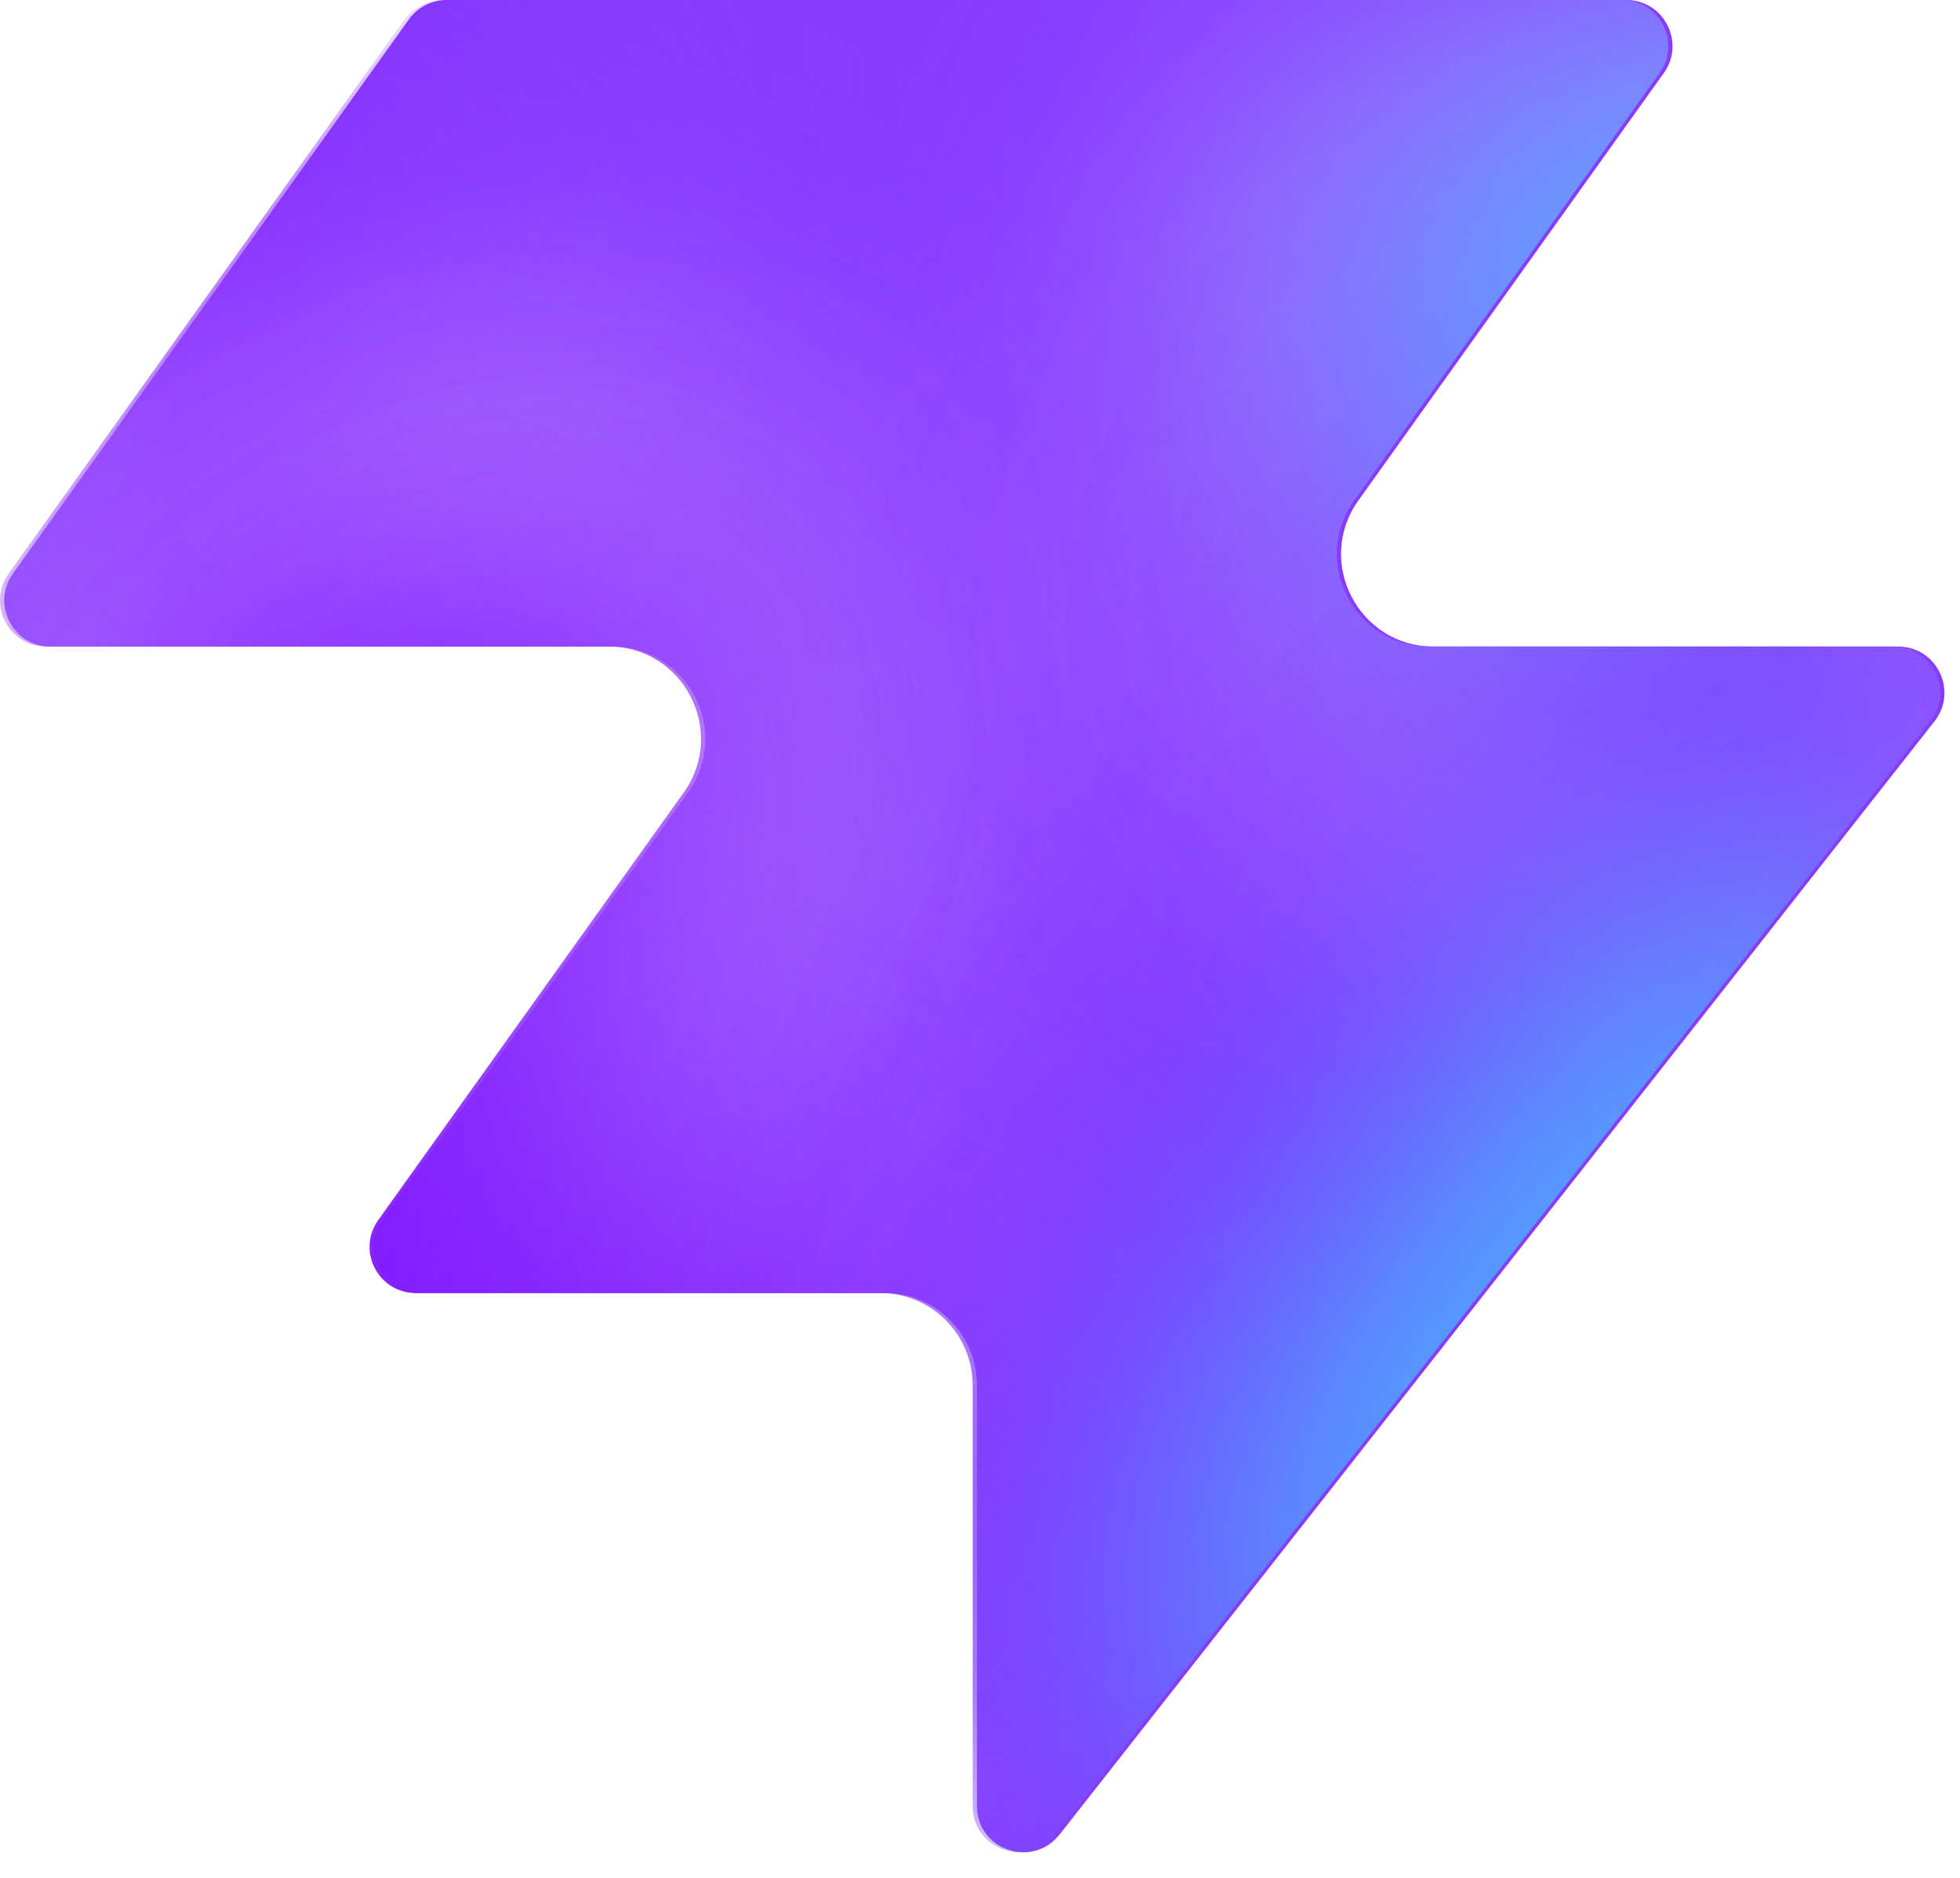
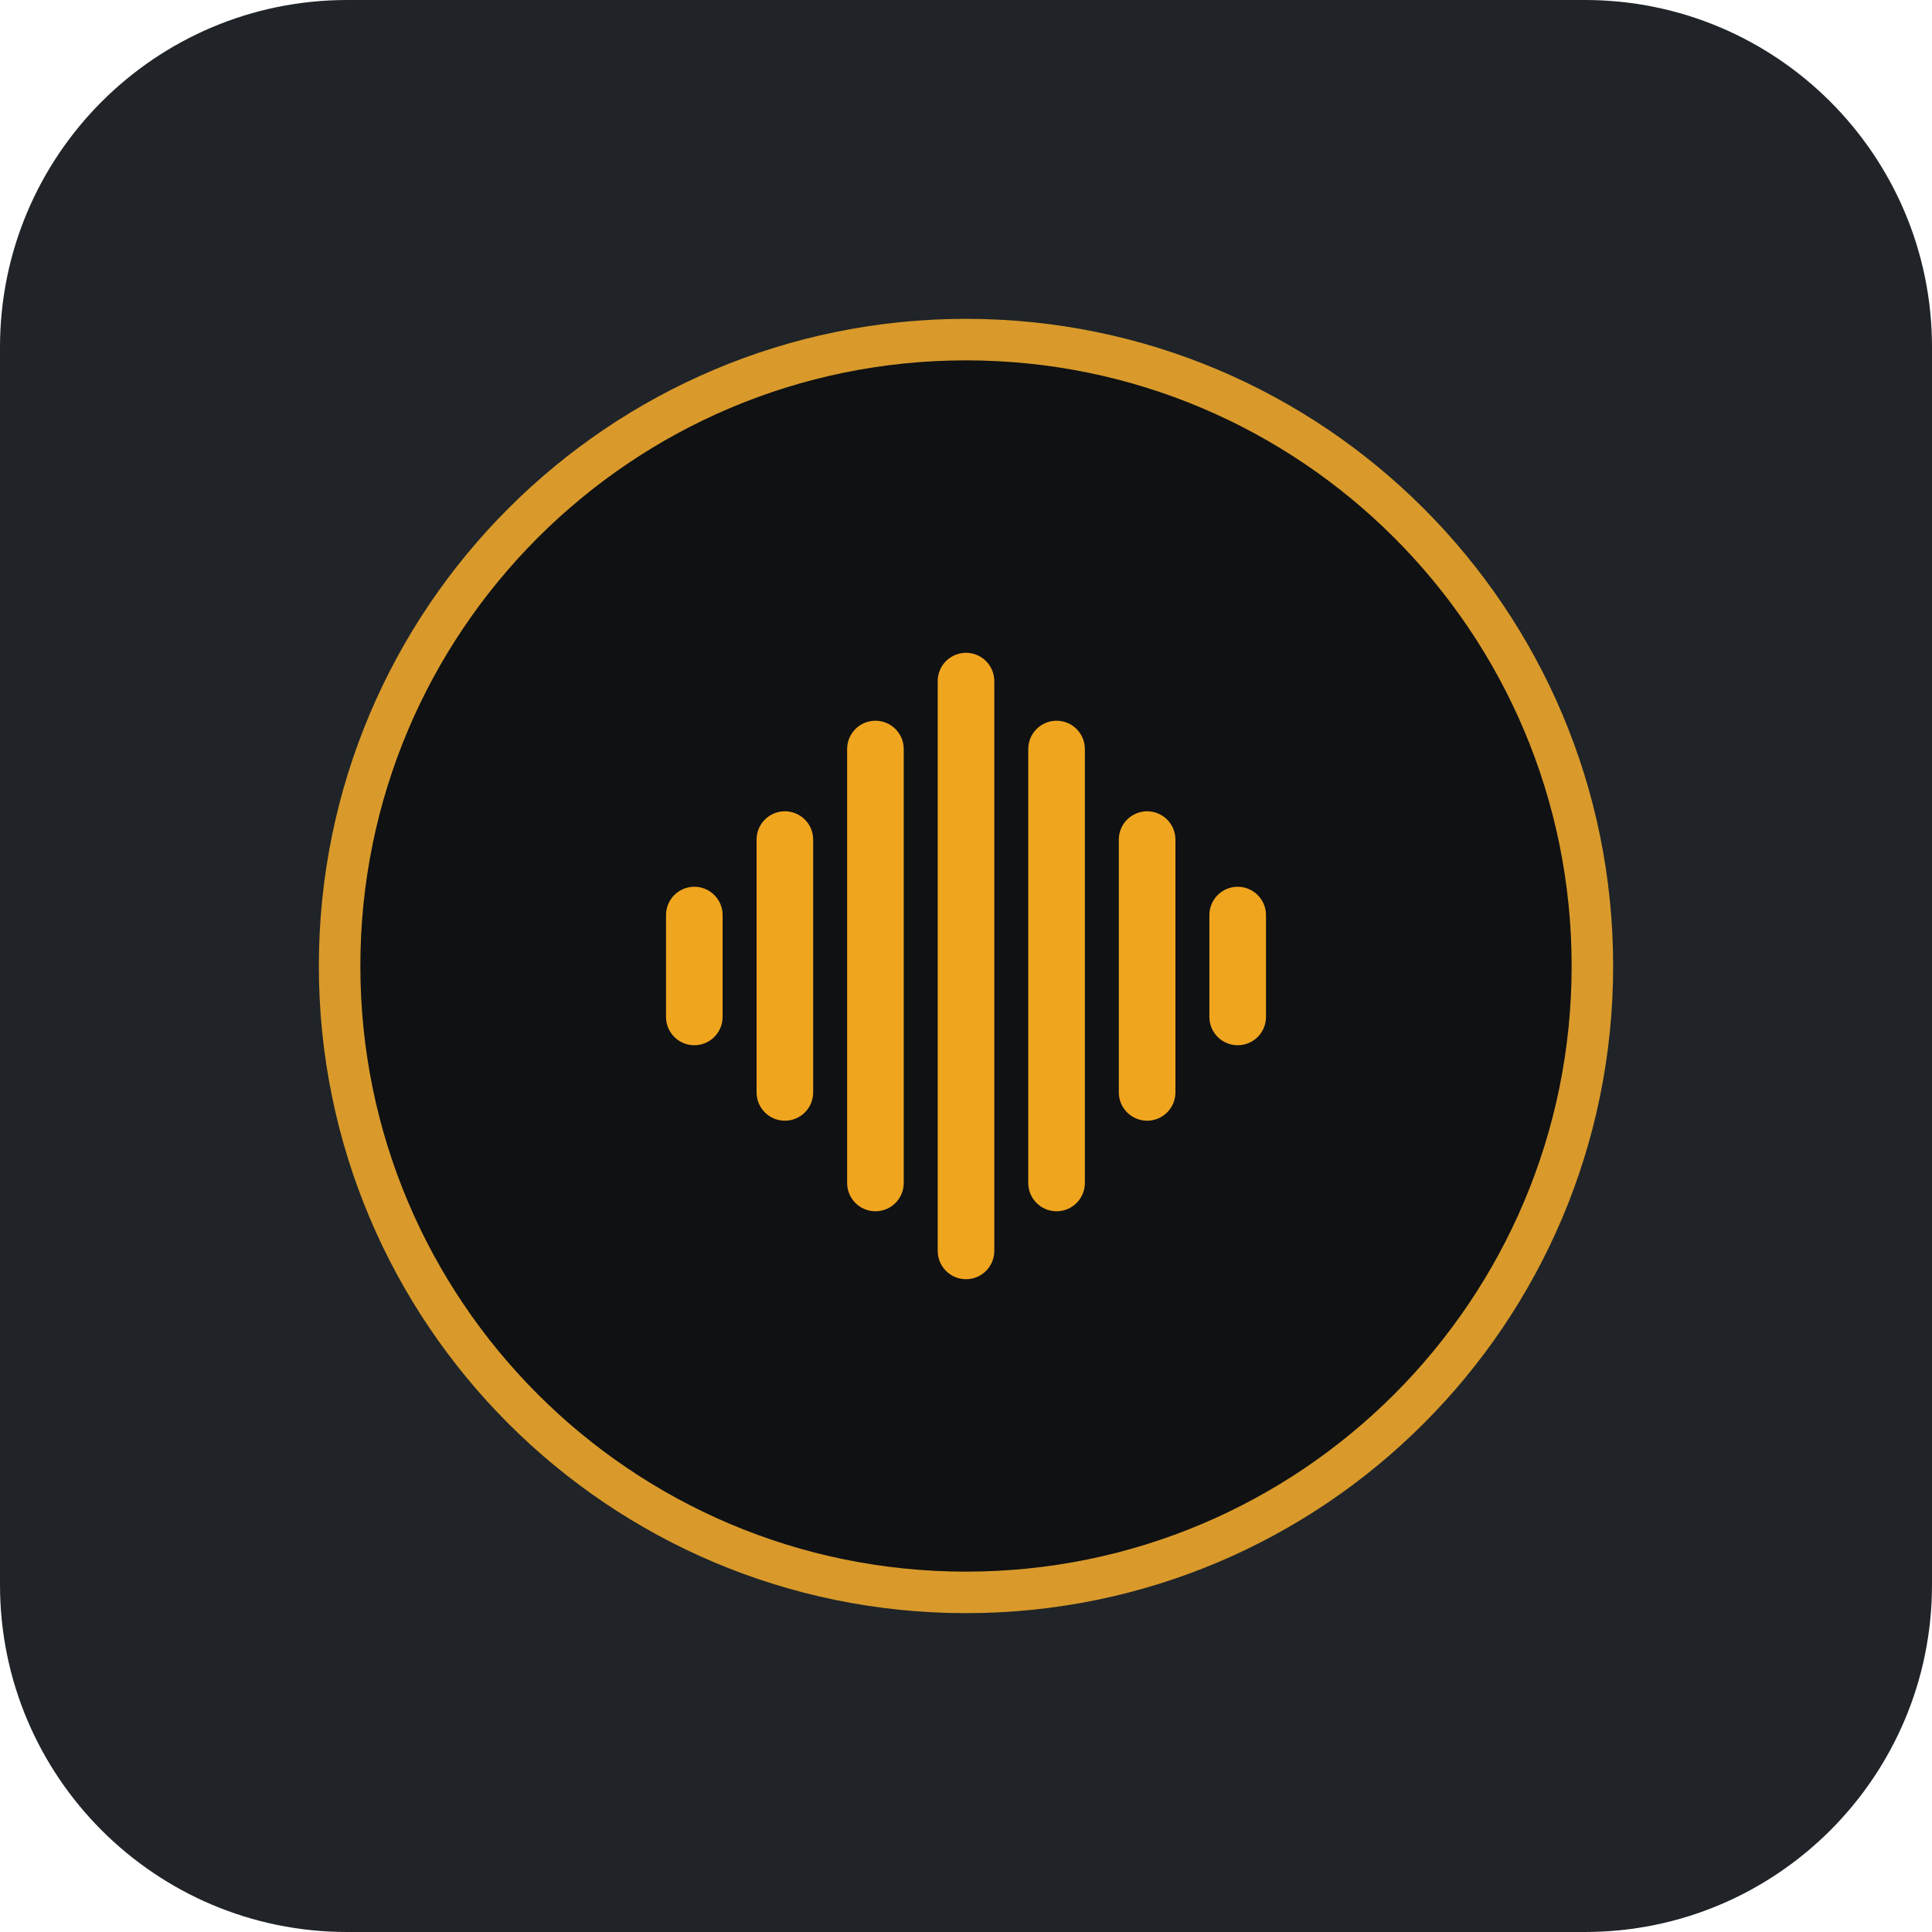
- <svg xmlns="http://www.w3.org/2000/svg" width="48" height="46" fill="none" viewBox="0 0 48 46">
-   <path fill="#863bff" d="M25.946 44.938c-.664.845-2.021.375-2.021-.698V33.937a2.26 2.26 0 0 0-2.262-2.262H10.287c-.92 0-1.456-1.04-.92-1.788l7.48-10.471c1.07-1.497 0-3.578-1.842-3.578H1.237c-.92 0-1.456-1.04-.92-1.788L10.013.474c.214-.297.556-.474.92-.474h28.894c.92 0 1.456 1.04.92 1.788l-7.48 10.471c-1.07 1.498 0 3.579 1.842 3.579h11.377c.943 0 1.473 1.088.89 1.83L25.947 44.94z" style="fill:#863bff;fill:color(display-p3 .525 .23 1);fill-opacity:1" />
-   <mask id="a" width="48" height="46" x="0" y="0" maskUnits="userSpaceOnUse" style="mask-type:alpha">
-     <path fill="#000" d="M25.842 44.938c-.664.844-2.021.375-2.021-.698V33.937a2.26 2.26 0 0 0-2.262-2.262H10.183c-.92 0-1.456-1.04-.92-1.788l7.48-10.471c1.07-1.498 0-3.579-1.842-3.579H1.133c-.92 0-1.456-1.04-.92-1.787L9.91.473c.214-.297.556-.474.92-.474h28.894c.92 0 1.456 1.04.92 1.788l-7.48 10.471c-1.07 1.498 0 3.578 1.842 3.578h11.377c.943 0 1.473 1.088.89 1.832L25.843 44.94z" style="fill:#000;fill-opacity:1" />
-   </mask>
-   <g mask="url(#a)">
-     <g filter="url(#b)">
-       <ellipse cx="5.508" cy="14.704" fill="#ede6ff" rx="5.508" ry="14.704" style="fill:#ede6ff;fill:color(display-p3 .927 .903 1);fill-opacity:1" transform="matrix(.00324 1 1 -.00324 -4.47 31.516)" />
-     </g>
-     <g filter="url(#c)">
-       <ellipse cx="10.399" cy="29.851" fill="#ede6ff" rx="10.399" ry="29.851" style="fill:#ede6ff;fill:color(display-p3 .927 .903 1);fill-opacity:1" transform="matrix(.00324 1 1 -.00324 -39.328 7.883)" />
-     </g>
-     <g filter="url(#d)">
-       <ellipse cx="5.508" cy="30.487" fill="#7e14ff" rx="5.508" ry="30.487" style="fill:#7e14ff;fill:color(display-p3 .492 .077 1);fill-opacity:1" transform="rotate(89.814 -25.913 -14.639)scale(1 -1)" />
-     </g>
-     <g filter="url(#e)">
-       <ellipse cx="5.508" cy="30.599" fill="#7e14ff" rx="5.508" ry="30.599" style="fill:#7e14ff;fill:color(display-p3 .492 .077 1);fill-opacity:1" transform="rotate(89.814 -32.644 -3.334)scale(1 -1)" />
-     </g>
-     <g filter="url(#f)">
-       <ellipse cx="5.508" cy="30.599" fill="#7e14ff" rx="5.508" ry="30.599" style="fill:#7e14ff;fill:color(display-p3 .492 .077 1);fill-opacity:1" transform="matrix(.00324 1 1 -.00324 -34.34 30.47)" />
-     </g>
-     <g filter="url(#g)">
-       <ellipse cx="14.072" cy="22.078" fill="#ede6ff" rx="14.072" ry="22.078" style="fill:#ede6ff;fill:color(display-p3 .927 .903 1);fill-opacity:1" transform="rotate(93.35 24.506 48.493)scale(-1 1)" />
-     </g>
-     <g filter="url(#h)">
-       <ellipse cx="3.47" cy="21.501" fill="#7e14ff" rx="3.47" ry="21.501" style="fill:#7e14ff;fill:color(display-p3 .492 .077 1);fill-opacity:1" transform="rotate(89.009 28.708 47.59)scale(-1 1)" />
-     </g>
-     <g filter="url(#i)">
-       <ellipse cx="3.47" cy="21.501" fill="#7e14ff" rx="3.47" ry="21.501" style="fill:#7e14ff;fill:color(display-p3 .492 .077 1);fill-opacity:1" transform="rotate(89.009 28.708 47.59)scale(-1 1)" />
-     </g>
-     <g filter="url(#j)">
-       <ellipse cx=".387" cy="8.972" fill="#7e14ff" rx="4.407" ry="29.108" style="fill:#7e14ff;fill:color(display-p3 .492 .077 1);fill-opacity:1" transform="rotate(39.51 .387 8.972)" />
-     </g>
-     <g filter="url(#k)">
-       <ellipse cx="47.523" cy="-6.092" fill="#7e14ff" rx="4.407" ry="29.108" style="fill:#7e14ff;fill:color(display-p3 .492 .077 1);fill-opacity:1" transform="rotate(37.892 47.523 -6.092)" />
-     </g>
-     <g filter="url(#l)">
-       <ellipse cx="41.412" cy="6.333" fill="#47bfff" rx="5.971" ry="9.665" style="fill:#47bfff;fill:color(display-p3 .28 .748 1);fill-opacity:1" transform="rotate(37.892 41.412 6.333)" />
-     </g>
-     <g filter="url(#m)">
-       <ellipse cx="-1.879" cy="38.332" fill="#7e14ff" rx="4.407" ry="29.108" style="fill:#7e14ff;fill:color(display-p3 .492 .077 1);fill-opacity:1" transform="rotate(37.892 -1.88 38.332)" />
-     </g>
-     <g filter="url(#n)">
-       <ellipse cx="-1.879" cy="38.332" fill="#7e14ff" rx="4.407" ry="29.108" style="fill:#7e14ff;fill:color(display-p3 .492 .077 1);fill-opacity:1" transform="rotate(37.892 -1.88 38.332)" />
-     </g>
-     <g filter="url(#o)">
-       <ellipse cx="35.651" cy="29.907" fill="#7e14ff" rx="4.407" ry="29.108" style="fill:#7e14ff;fill:color(display-p3 .492 .077 1);fill-opacity:1" transform="rotate(37.892 35.651 29.907)" />
-     </g>
-     <g filter="url(#p)">
-       <ellipse cx="38.418" cy="32.4" fill="#47bfff" rx="5.971" ry="15.297" style="fill:#47bfff;fill:color(display-p3 .28 .748 1);fill-opacity:1" transform="rotate(37.892 38.418 32.4)" />
-     </g>
+ <svg xmlns="http://www.w3.org/2000/svg" width="512" height="512" viewBox="0 0 512 512">
+   <rect width="512" height="512" rx="92" fill="#202428" />
+   <circle cx="256" cy="256" r="166" fill="#0f1113" />
+   <circle cx="256" cy="256" r="166" fill="none" stroke="#d99a2b" stroke-width="11" />
+   <g fill="#f0a51f">
+     <rect x="176.5" y="235" width="15" height="42" rx="7.5" />
+     <rect x="200.5" y="215" width="15" height="82" rx="7.5" />
+     <rect x="224.5" y="191" width="15" height="130" rx="7.5" />
+     <rect x="248.5" y="173" width="15" height="166" rx="7.5" />
+     <rect x="272.5" y="191" width="15" height="130" rx="7.5" />
+     <rect x="296.5" y="215" width="15" height="82" rx="7.5" />
+     <rect x="320.5" y="235" width="15" height="42" rx="7.5" />
  </g>
-   <defs>
-     <filter id="b" width="60.045" height="41.654" x="-19.77" y="16.149" color-interpolation-filters="sRGB" filterUnits="userSpaceOnUse">
-       <feFlood flood-opacity="0" result="BackgroundImageFix" />
-       <feBlend in="SourceGraphic" in2="BackgroundImageFix" result="shape" />
-       <feGaussianBlur result="effect1_foregroundBlur_2002_17158" stdDeviation="7.659" />
-     </filter>
-     <filter id="c" width="90.34" height="51.437" x="-54.613" y="-7.533" color-interpolation-filters="sRGB" filterUnits="userSpaceOnUse">
-       <feFlood flood-opacity="0" result="BackgroundImageFix" />
-       <feBlend in="SourceGraphic" in2="BackgroundImageFix" result="shape" />
-       <feGaussianBlur result="effect1_foregroundBlur_2002_17158" stdDeviation="7.659" />
-     </filter>
-     <filter id="d" width="79.355" height="29.4" x="-49.64" y="2.03" color-interpolation-filters="sRGB" filterUnits="userSpaceOnUse">
-       <feFlood flood-opacity="0" result="BackgroundImageFix" />
-       <feBlend in="SourceGraphic" in2="BackgroundImageFix" result="shape" />
-       <feGaussianBlur result="effect1_foregroundBlur_2002_17158" stdDeviation="4.596" />
-     </filter>
-     <filter id="e" width="79.579" height="29.4" x="-45.045" y="20.029" color-interpolation-filters="sRGB" filterUnits="userSpaceOnUse">
-       <feFlood flood-opacity="0" result="BackgroundImageFix" />
-       <feBlend in="SourceGraphic" in2="BackgroundImageFix" result="shape" />
-       <feGaussianBlur result="effect1_foregroundBlur_2002_17158" stdDeviation="4.596" />
-     </filter>
-     <filter id="f" width="79.579" height="29.4" x="-43.513" y="21.178" color-interpolation-filters="sRGB" filterUnits="userSpaceOnUse">
-       <feFlood flood-opacity="0" result="BackgroundImageFix" />
-       <feBlend in="SourceGraphic" in2="BackgroundImageFix" result="shape" />
-       <feGaussianBlur result="effect1_foregroundBlur_2002_17158" stdDeviation="4.596" />
-     </filter>
-     <filter id="g" width="74.749" height="58.852" x="15.756" y="-17.901" color-interpolation-filters="sRGB" filterUnits="userSpaceOnUse">
-       <feFlood flood-opacity="0" result="BackgroundImageFix" />
-       <feBlend in="SourceGraphic" in2="BackgroundImageFix" result="shape" />
-       <feGaussianBlur result="effect1_foregroundBlur_2002_17158" stdDeviation="7.659" />
-     </filter>
-     <filter id="h" width="61.377" height="25.362" x="23.548" y="2.284" color-interpolation-filters="sRGB" filterUnits="userSpaceOnUse">
-       <feFlood flood-opacity="0" result="BackgroundImageFix" />
-       <feBlend in="SourceGraphic" in2="BackgroundImageFix" result="shape" />
-       <feGaussianBlur result="effect1_foregroundBlur_2002_17158" stdDeviation="4.596" />
-     </filter>
-     <filter id="i" width="61.377" height="25.362" x="23.548" y="2.284" color-interpolation-filters="sRGB" filterUnits="userSpaceOnUse">
-       <feFlood flood-opacity="0" result="BackgroundImageFix" />
-       <feBlend in="SourceGraphic" in2="BackgroundImageFix" result="shape" />
-       <feGaussianBlur result="effect1_foregroundBlur_2002_17158" stdDeviation="4.596" />
-     </filter>
-     <filter id="j" width="56.045" height="63.649" x="-27.636" y="-22.853" color-interpolation-filters="sRGB" filterUnits="userSpaceOnUse">
-       <feFlood flood-opacity="0" result="BackgroundImageFix" />
-       <feBlend in="SourceGraphic" in2="BackgroundImageFix" result="shape" />
-       <feGaussianBlur result="effect1_foregroundBlur_2002_17158" stdDeviation="4.596" />
-     </filter>
-     <filter id="k" width="54.814" height="64.646" x="20.116" y="-38.415" color-interpolation-filters="sRGB" filterUnits="userSpaceOnUse">
-       <feFlood flood-opacity="0" result="BackgroundImageFix" />
-       <feBlend in="SourceGraphic" in2="BackgroundImageFix" result="shape" />
-       <feGaussianBlur result="effect1_foregroundBlur_2002_17158" stdDeviation="4.596" />
-     </filter>
-     <filter id="l" width="33.541" height="35.313" x="24.641" y="-11.323" color-interpolation-filters="sRGB" filterUnits="userSpaceOnUse">
-       <feFlood flood-opacity="0" result="BackgroundImageFix" />
-       <feBlend in="SourceGraphic" in2="BackgroundImageFix" result="shape" />
-       <feGaussianBlur result="effect1_foregroundBlur_2002_17158" stdDeviation="4.596" />
-     </filter>
-     <filter id="m" width="54.814" height="64.646" x="-29.286" y="6.009" color-interpolation-filters="sRGB" filterUnits="userSpaceOnUse">
-       <feFlood flood-opacity="0" result="BackgroundImageFix" />
-       <feBlend in="SourceGraphic" in2="BackgroundImageFix" result="shape" />
-       <feGaussianBlur result="effect1_foregroundBlur_2002_17158" stdDeviation="4.596" />
-     </filter>
-     <filter id="n" width="54.814" height="64.646" x="-29.286" y="6.009" color-interpolation-filters="sRGB" filterUnits="userSpaceOnUse">
-       <feFlood flood-opacity="0" result="BackgroundImageFix" />
-       <feBlend in="SourceGraphic" in2="BackgroundImageFix" result="shape" />
-       <feGaussianBlur result="effect1_foregroundBlur_2002_17158" stdDeviation="4.596" />
-     </filter>
-     <filter id="o" width="54.814" height="64.646" x="8.244" y="-2.416" color-interpolation-filters="sRGB" filterUnits="userSpaceOnUse">
-       <feFlood flood-opacity="0" result="BackgroundImageFix" />
-       <feBlend in="SourceGraphic" in2="BackgroundImageFix" result="shape" />
-       <feGaussianBlur result="effect1_foregroundBlur_2002_17158" stdDeviation="4.596" />
-     </filter>
-     <filter id="p" width="39.409" height="43.623" x="18.713" y="10.588" color-interpolation-filters="sRGB" filterUnits="userSpaceOnUse">
-       <feFlood flood-opacity="0" result="BackgroundImageFix" />
-       <feBlend in="SourceGraphic" in2="BackgroundImageFix" result="shape" />
-       <feGaussianBlur result="effect1_foregroundBlur_2002_17158" stdDeviation="4.596" />
-     </filter>
-   </defs>
</svg>
